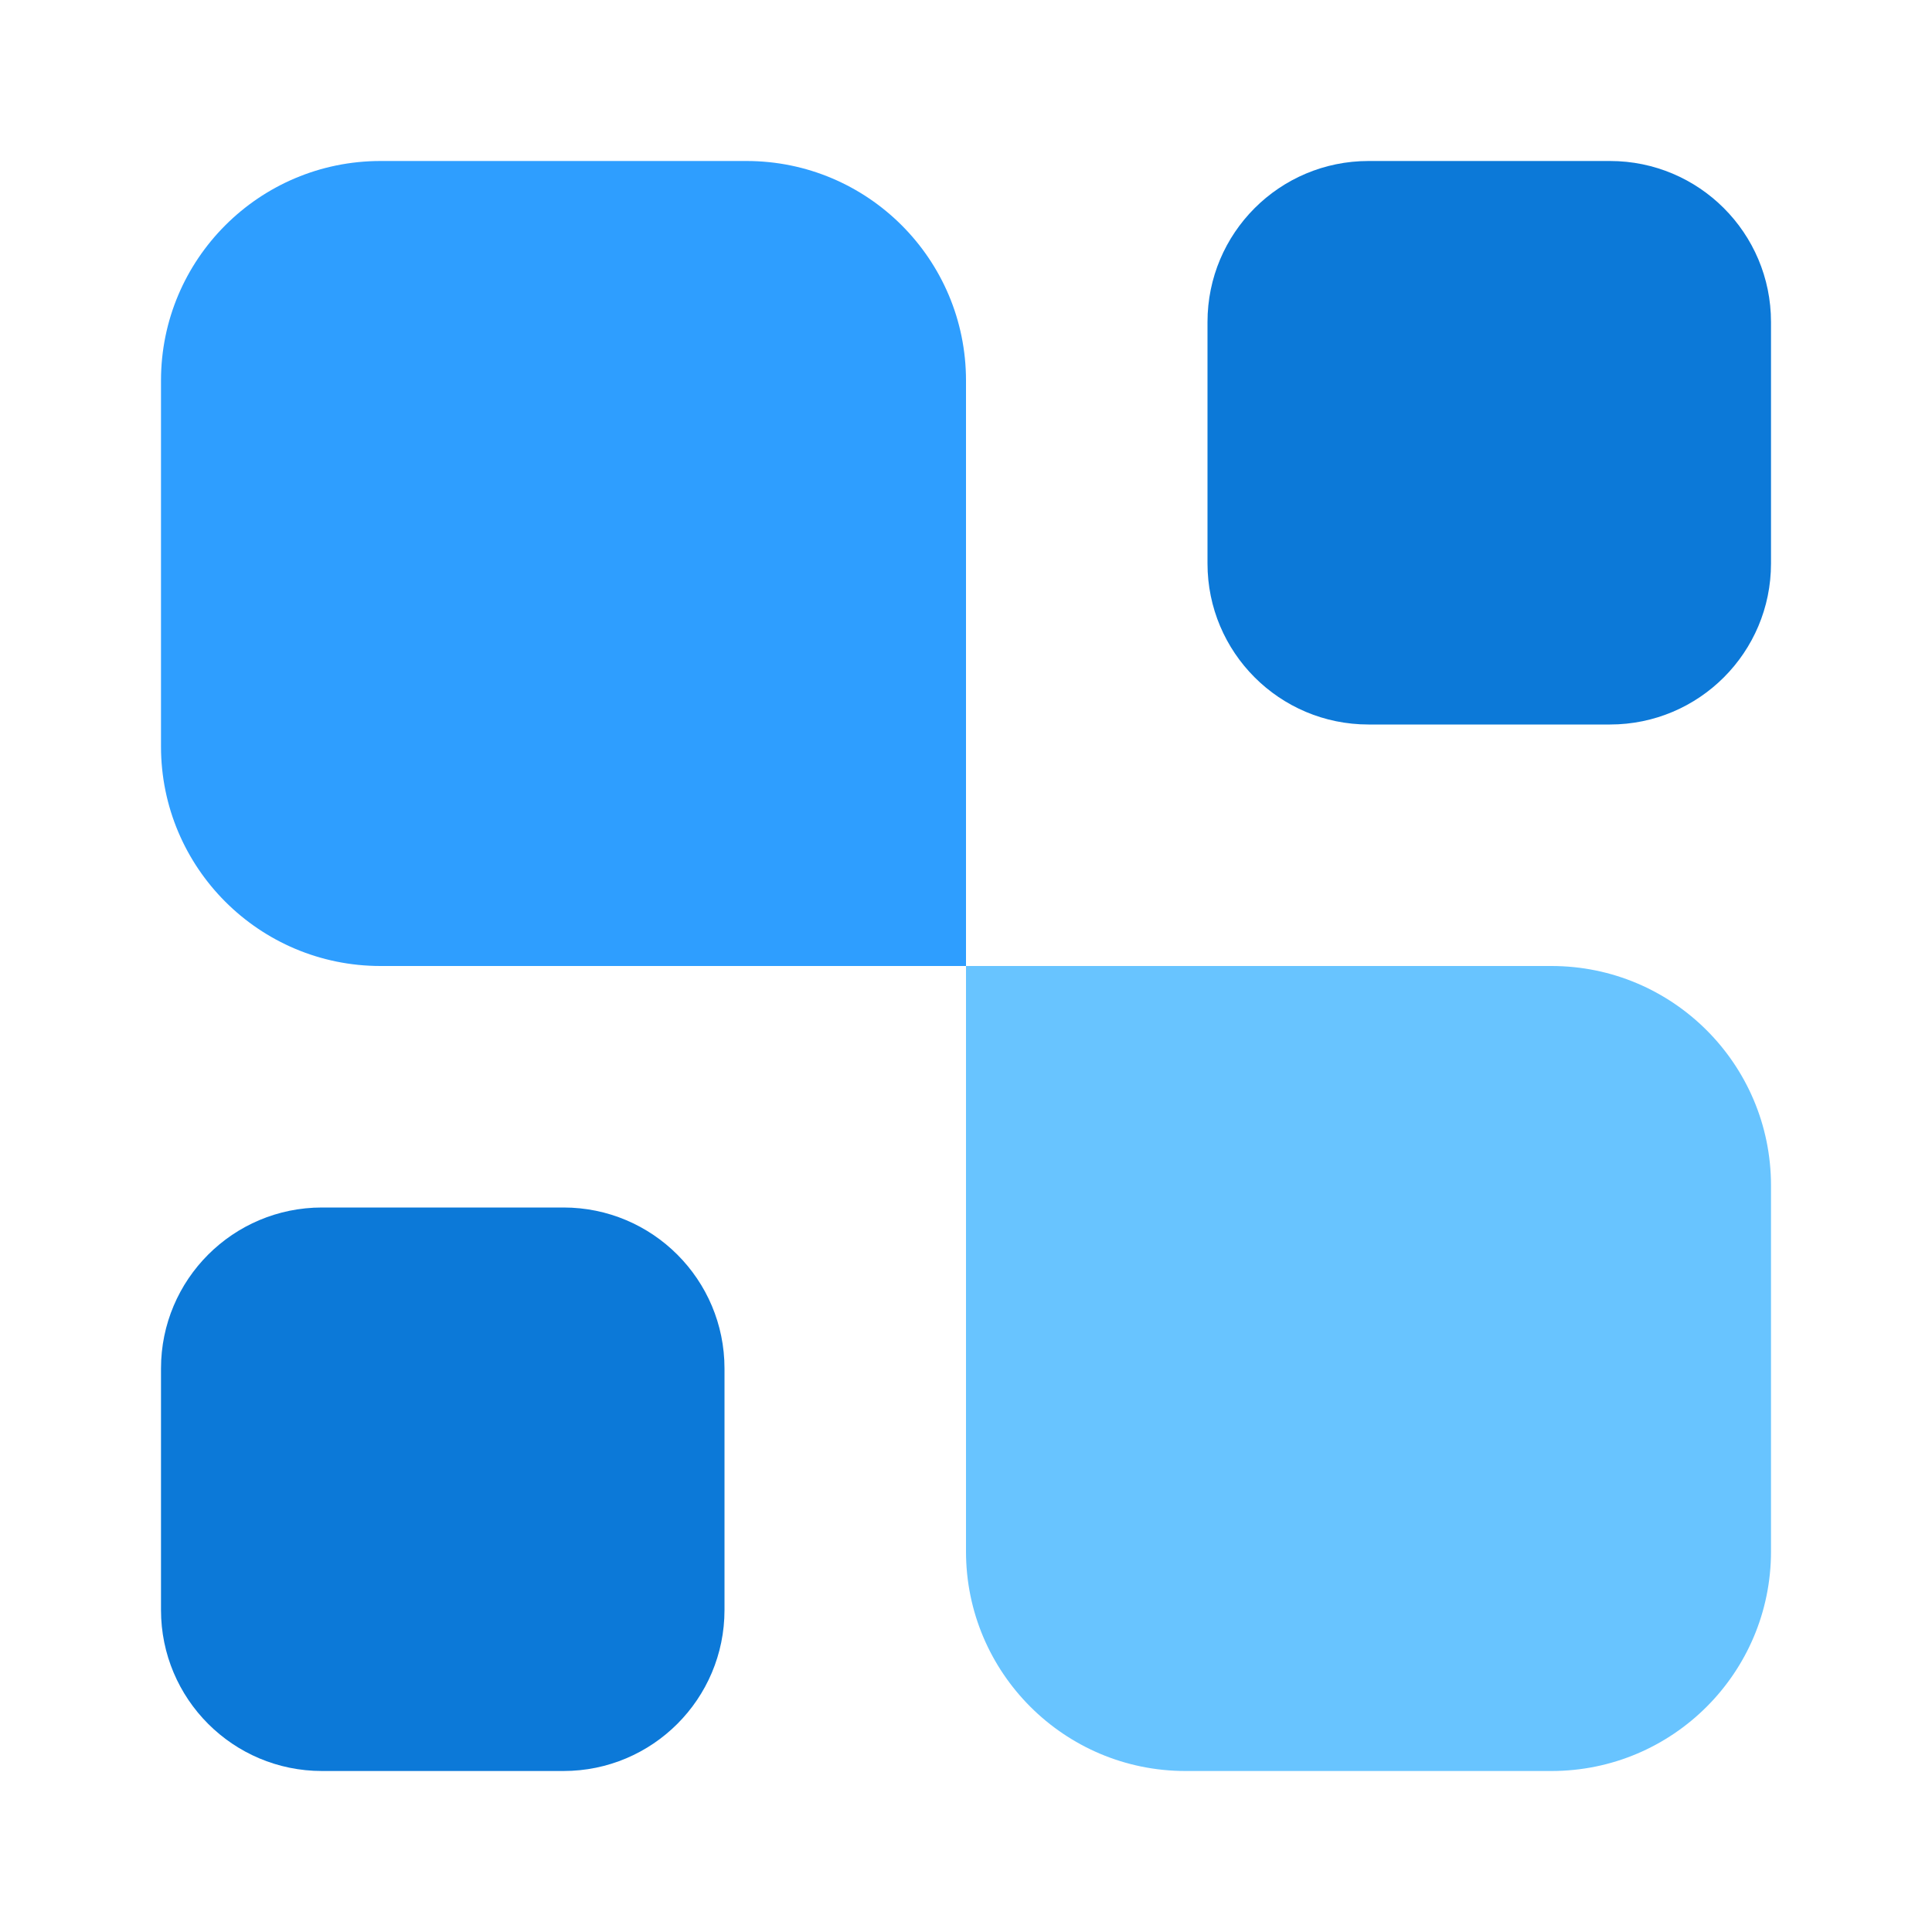
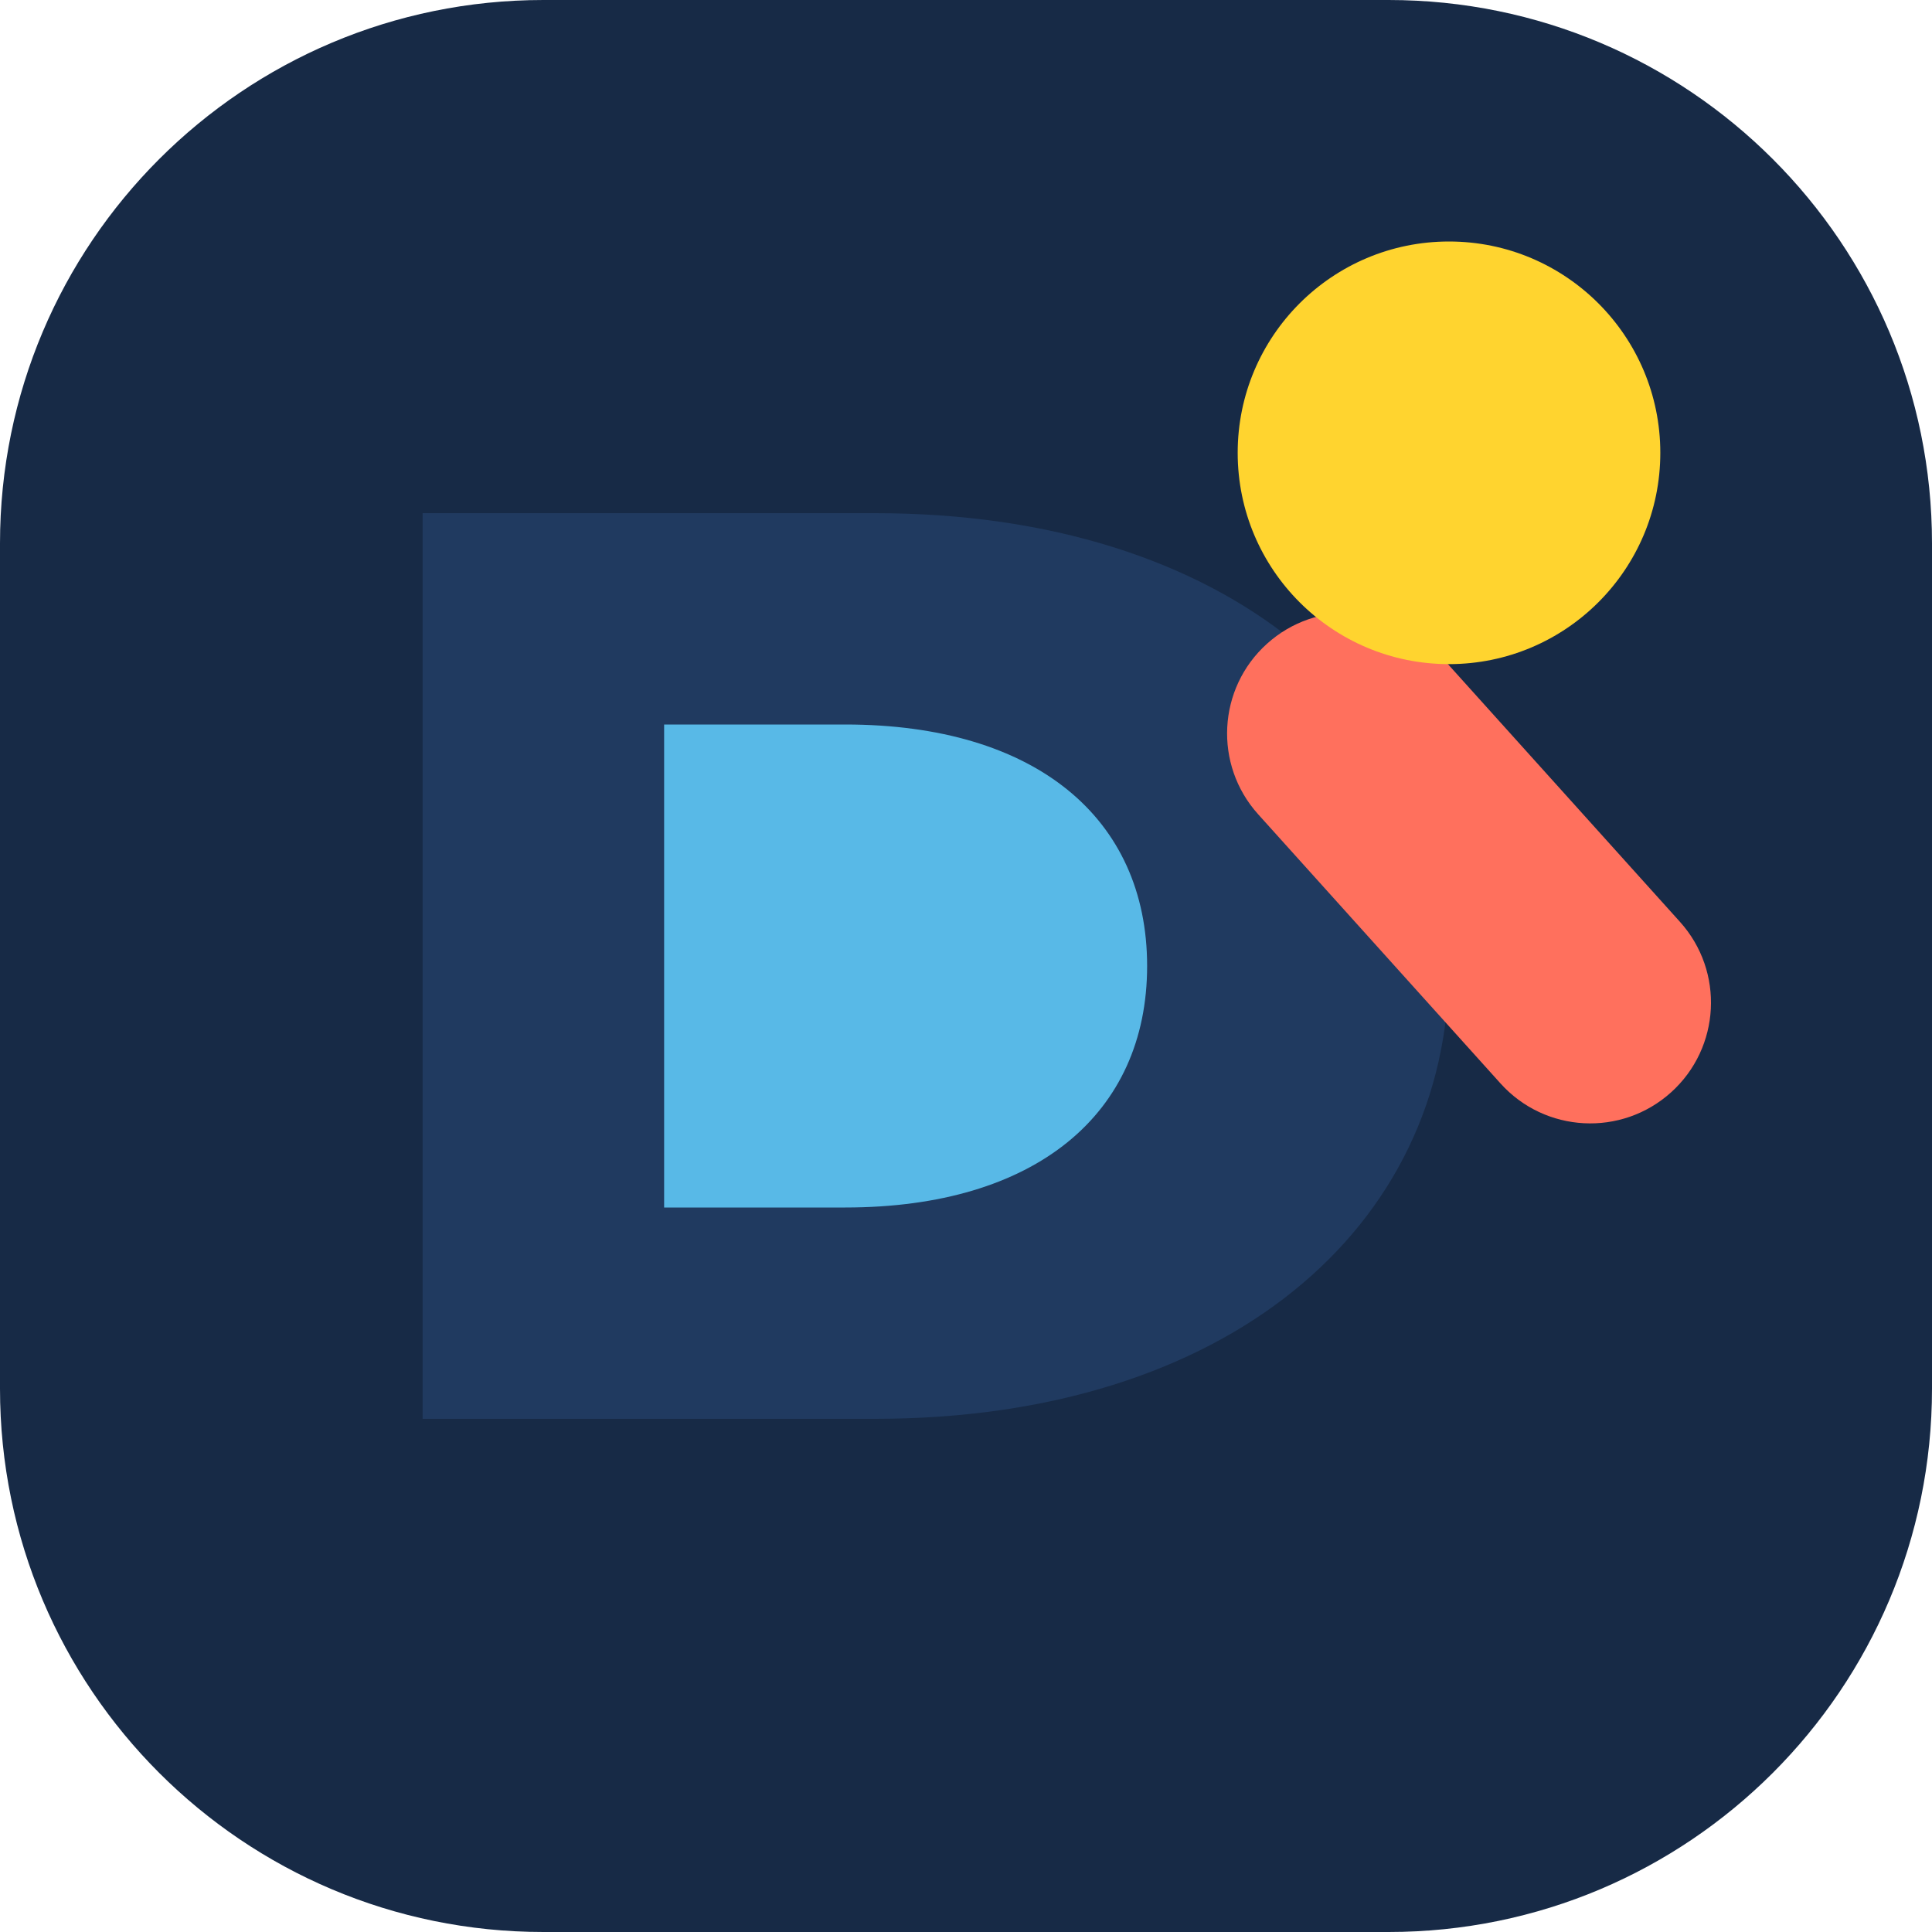
- <svg xmlns="http://www.w3.org/2000/svg" width="24" height="24" viewBox="0 0 24 24" fill="none">
-   <path d="M22 19.273C22 20.779 20.779 22 19.273 22H14.727C13.221 22 12 20.779 12 19.273V12H19.273C20.779 12 22 13.221 22 14.727V19.273Z" fill="#68C4FF" />
-   <path d="M20 2C21.105 2 22 2.895 22 4V7C22 8.105 21.105 9 20 9H17C15.895 9 15 8.105 15 7V4C15 2.895 15.895 2 17 2H20Z" fill="#0C79D8" />
-   <path d="M7 15C8.105 15 9 15.895 9 17V20C9 21.105 8.105 22 7 22H4C2.895 22 2 21.105 2 20V17C2 15.895 2.895 15 4 15H7Z" fill="#0C79D8" />
-   <path d="M12 12H4.727C3.221 12 2 10.779 2 9.273V4.727C2 3.221 3.221 2 4.727 2H9.273C10.779 2 12 3.221 12 4.727V12Z" fill="#2E9EFF" />
+ <svg xmlns="http://www.w3.org/2000/svg" width="64" height="64" viewBox="0 0 64 64" fill="none">
+   <rect width="64" height="64" rx="18" fill="#172A46" />
+   <path d="M14 17H29C40.6 17 48 23.3 48 32C48 40.7 40.6 47 29 47H14V17Z" fill="#203A60" />
+   <path d="M22 24H28C34.3 24 38 27.1 38 32C38 36.9 34.3 40 28 40H22V24Z" fill="#58B9E7" />
+   <rect x="39" y="24" width="8" height="20" rx="4" transform="rotate(-42 39 24)" fill="#FF705D" />
+   <circle cx="48" cy="15" r="7" fill="#FFD42F" />
</svg>
